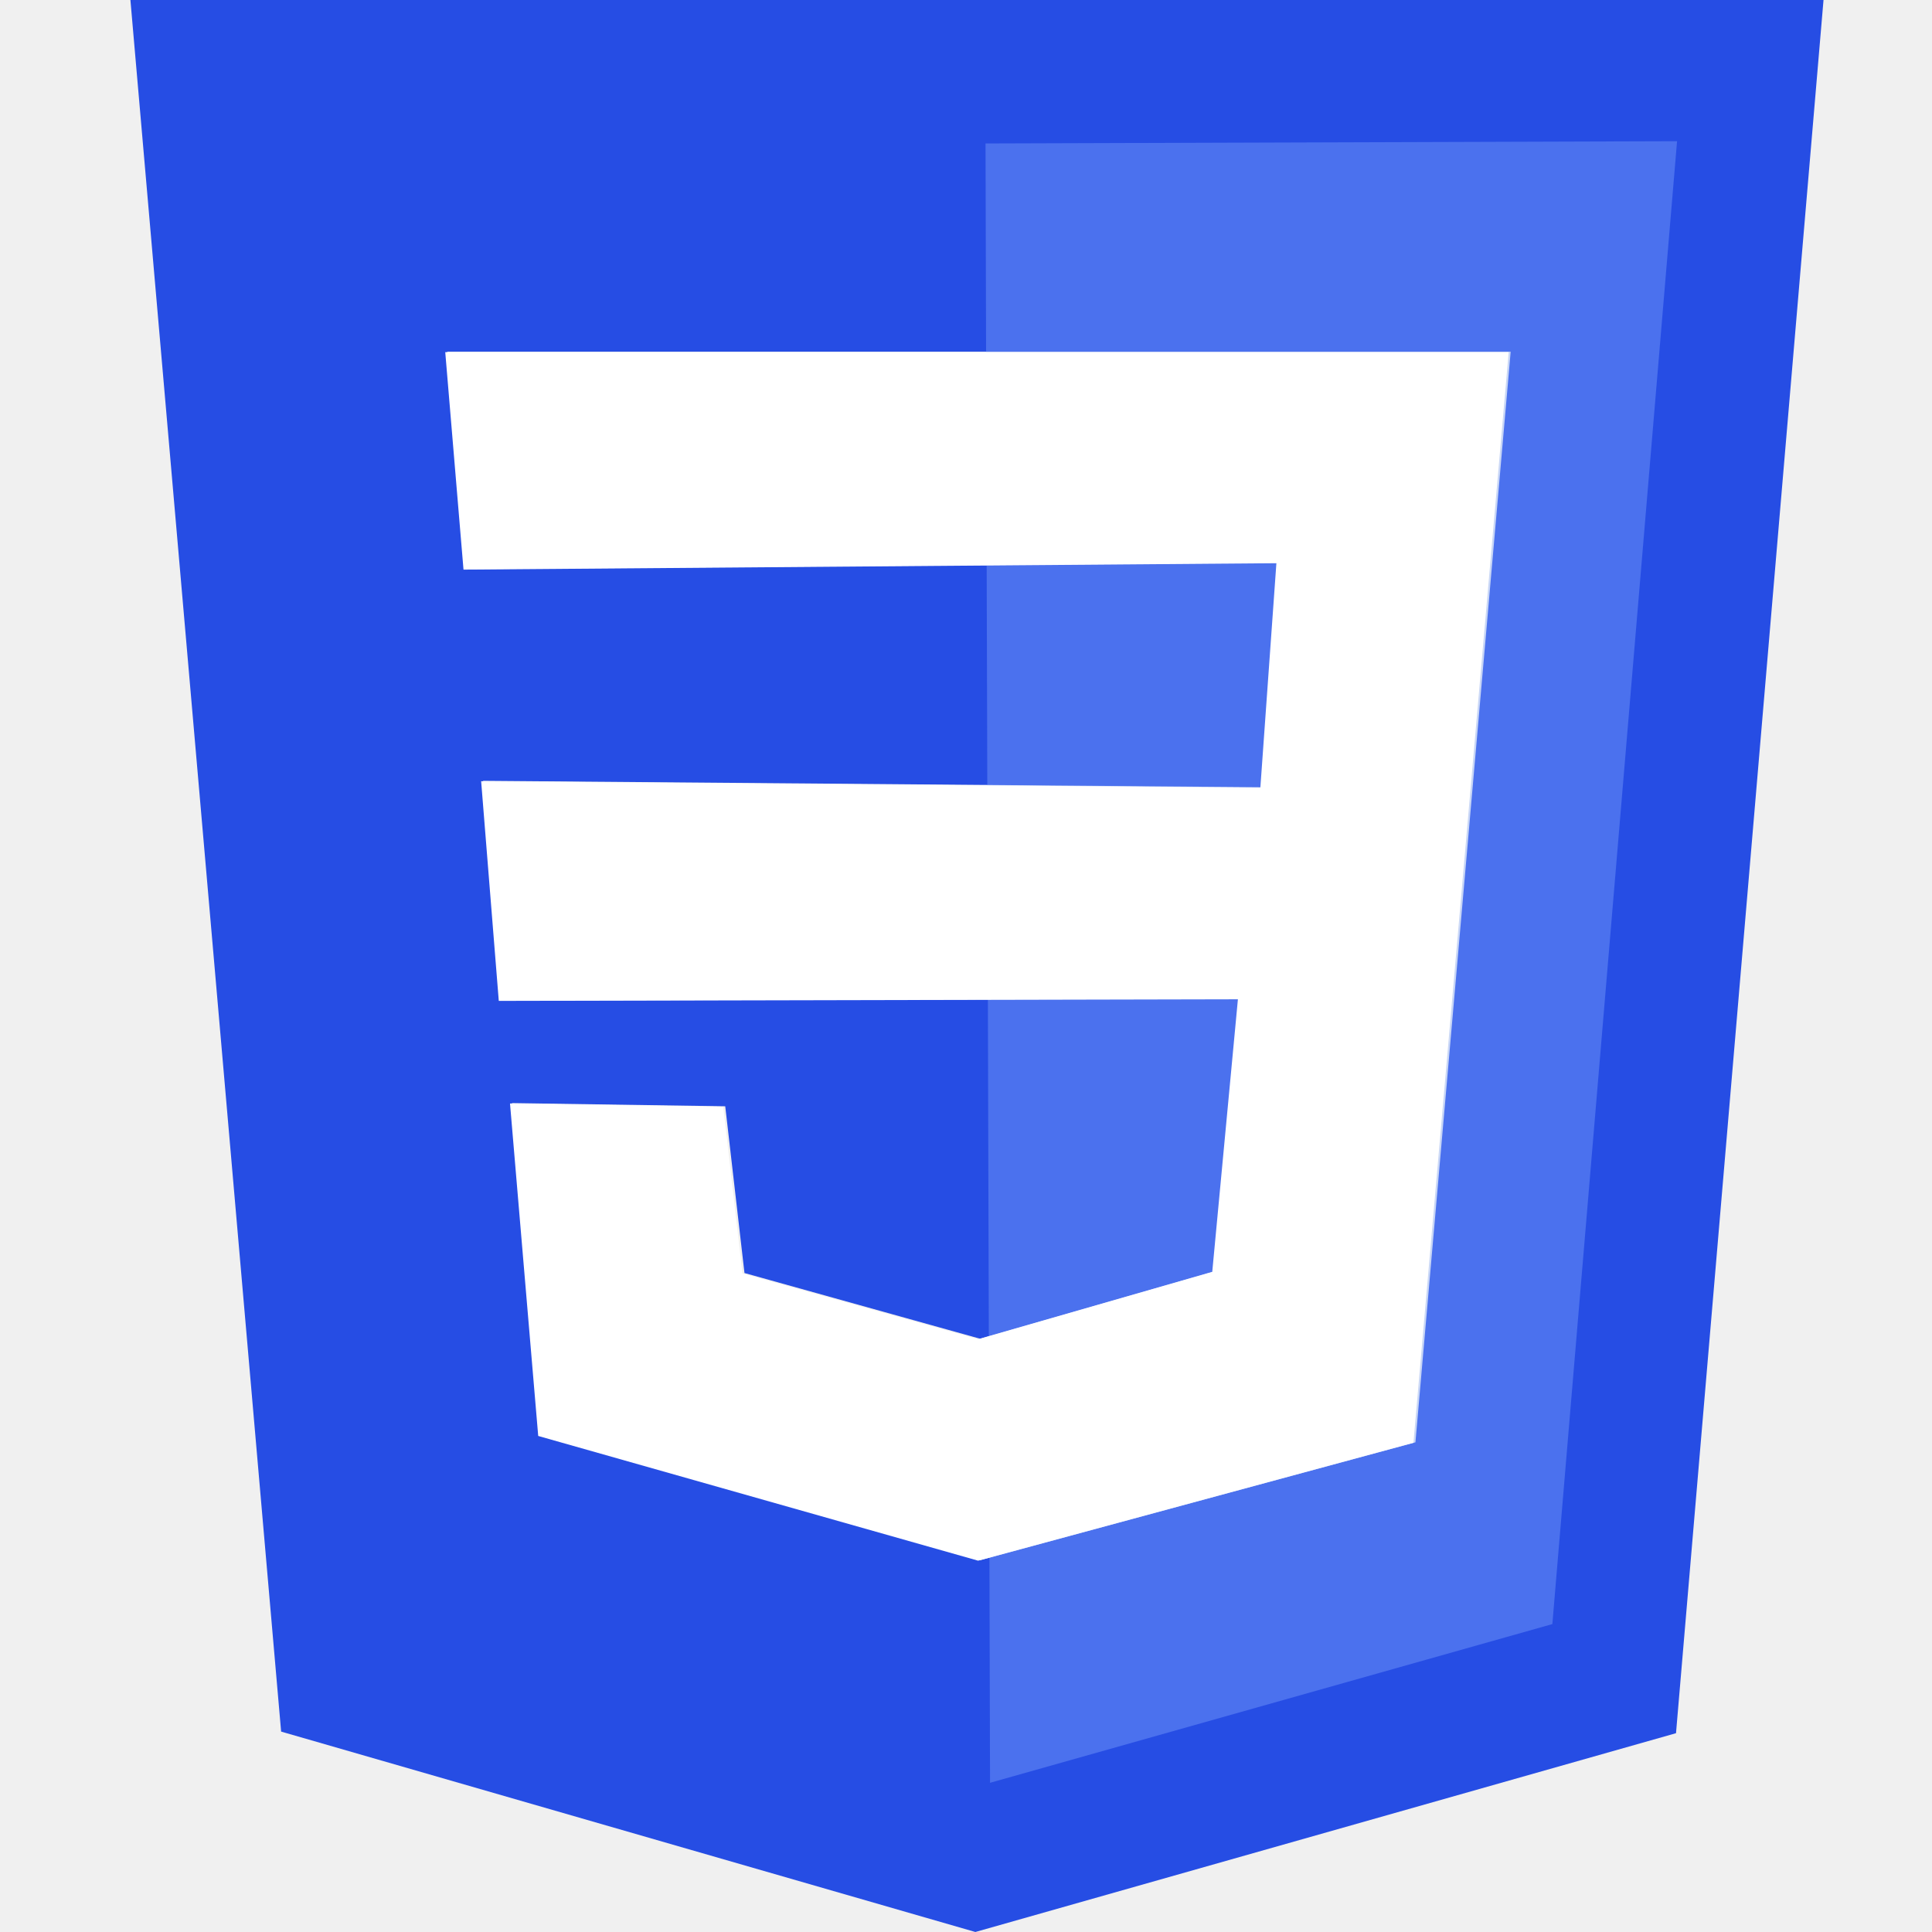
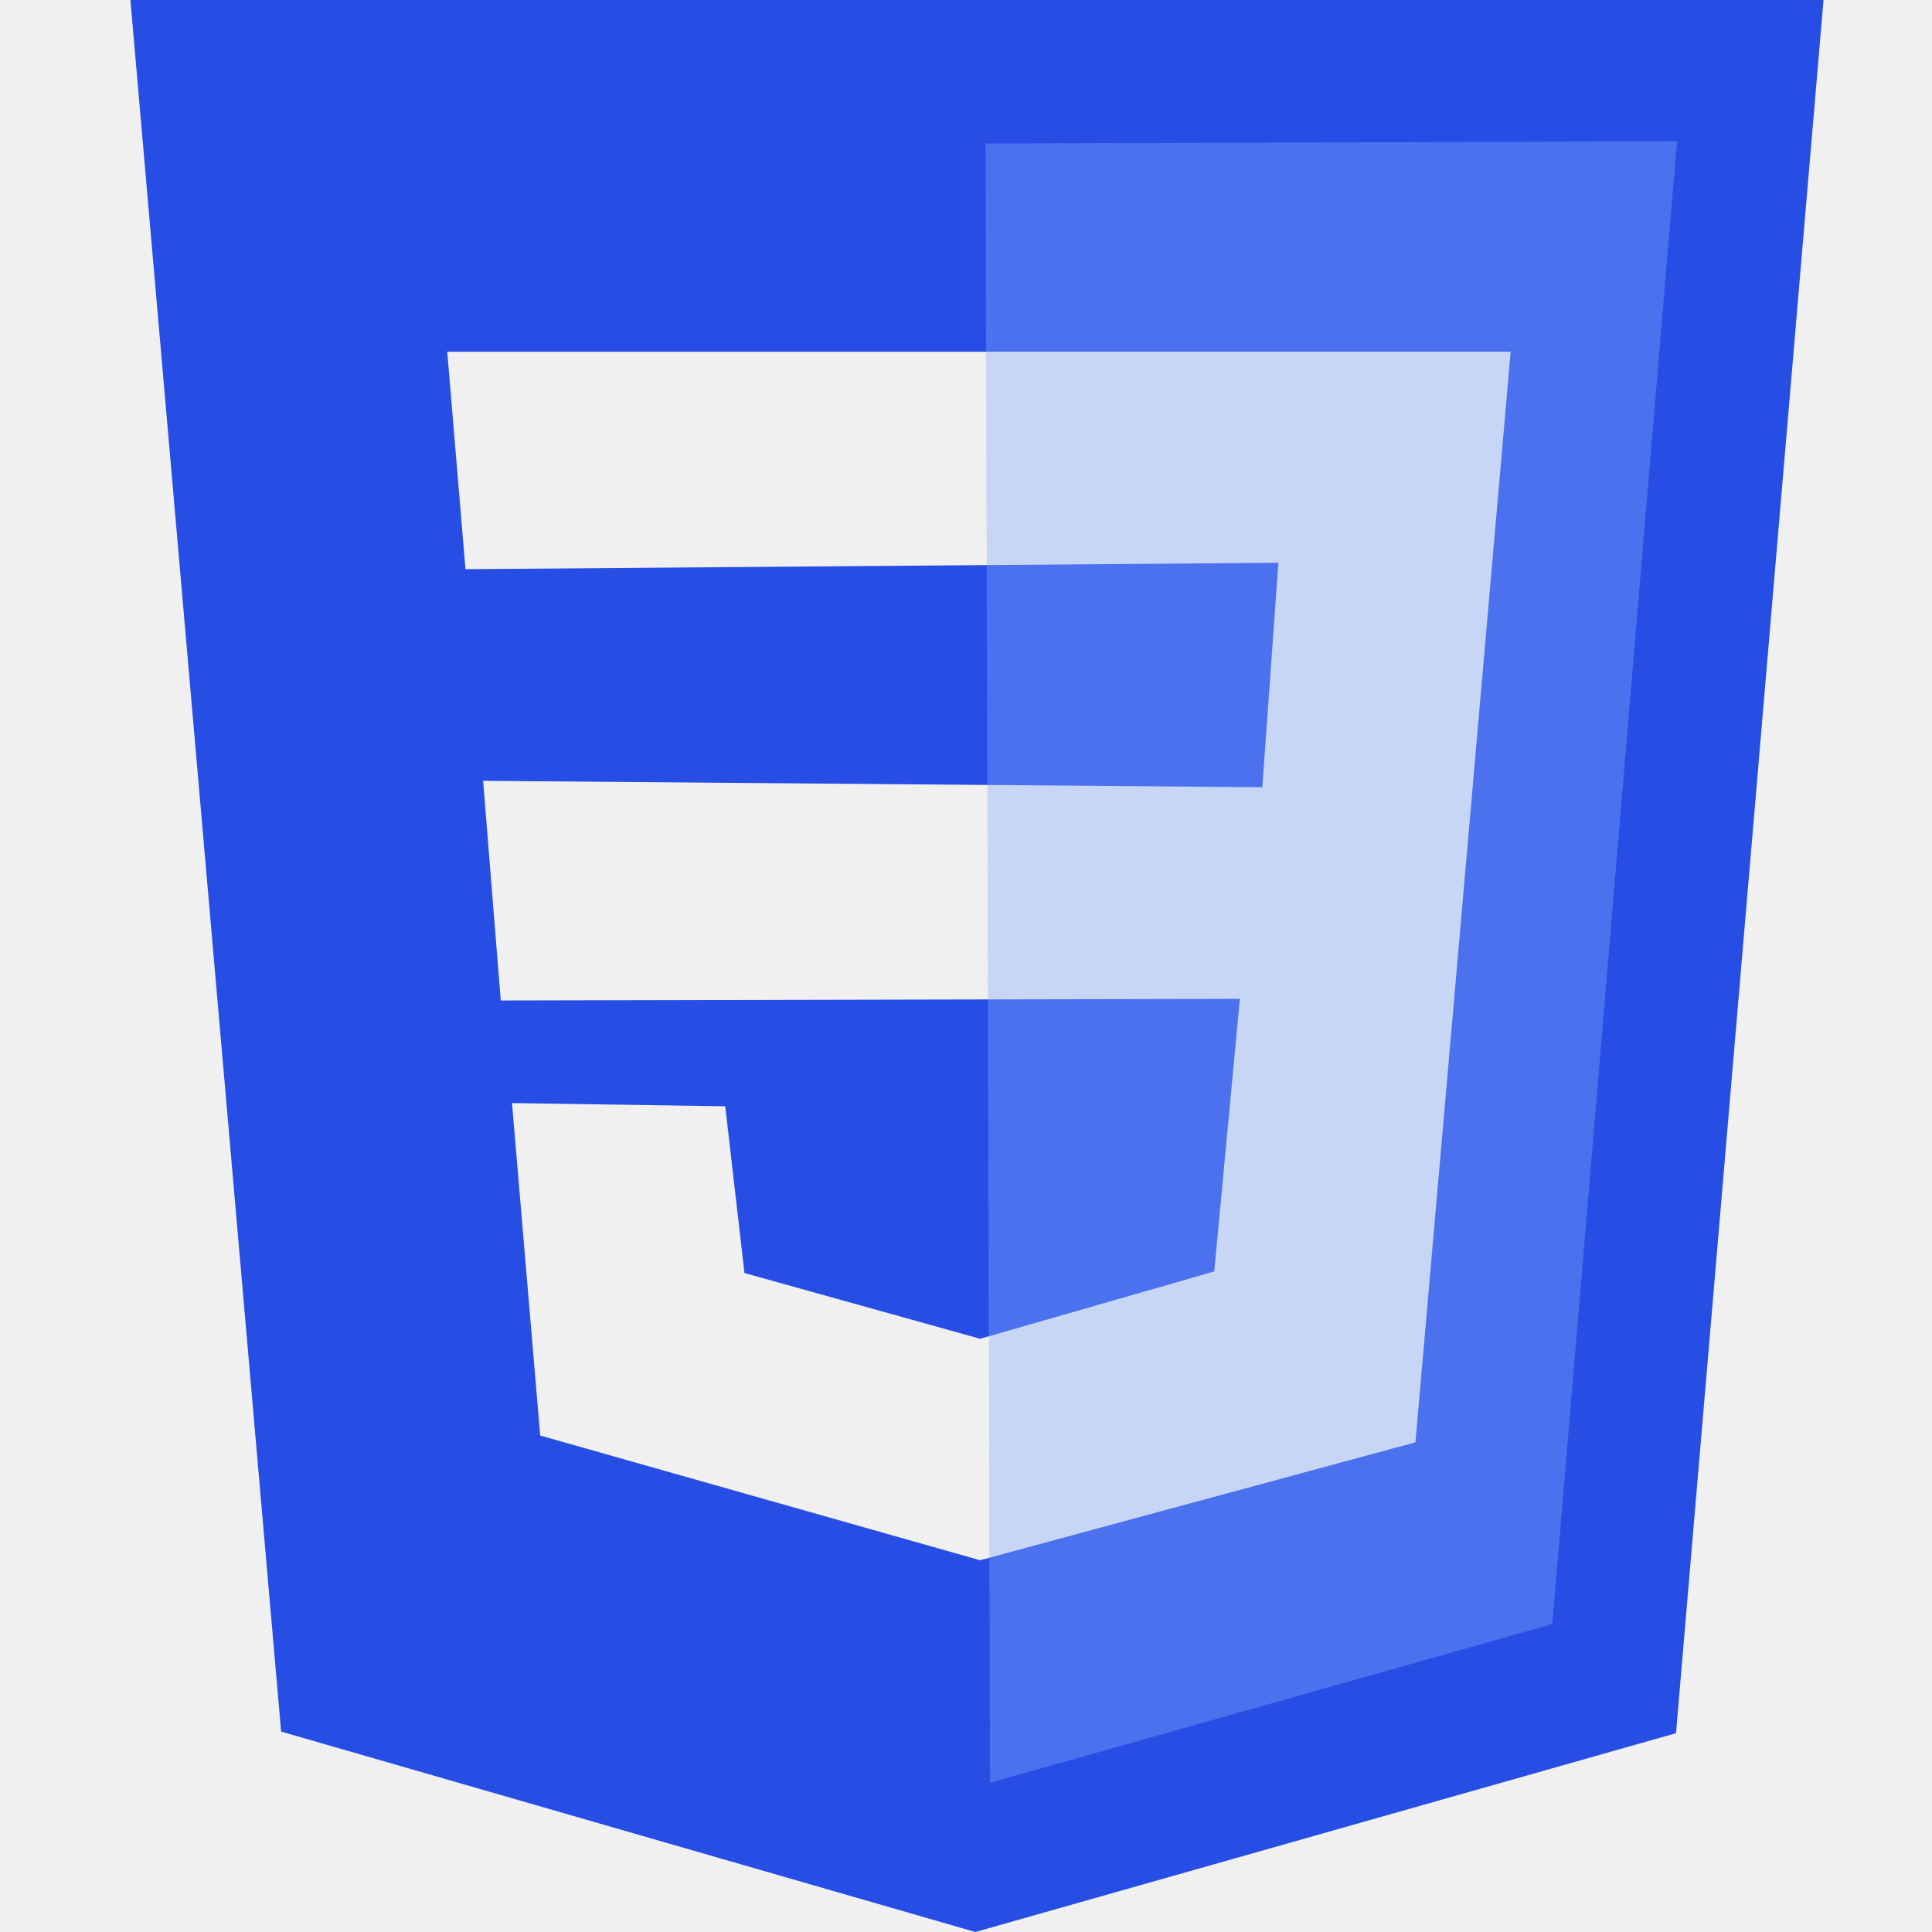
- <svg xmlns="http://www.w3.org/2000/svg" width="100mm" height="100mm" viewBox="0 0 100 100" version="1.1" id="svg8">
+ <svg xmlns="http://www.w3.org/2000/svg" id="svg8" version="1.1" viewBox="0 0 100 100" height="100mm" width="100mm">
  <defs id="defs2" />
-   <g id="layer2" style="display:inline;opacity:1">
-     <path id="path853" style="fill:#264de4;fill-opacity:1;stroke:#000000;stroke-width:0;stroke-linecap:butt;stroke-linejoin:miter;stroke-miterlimit:4;stroke-dasharray:none;stroke-opacity:1" d="M 6.75,5.0000002e-7 14.551,89.627 50.485,100 86.75,89.71 94.385,5e-7 Z M 23.149,18.204 h 55.043 l -4.929,56.451 -22.534,6.103 -22.768,-6.455 -1.46,-17.208 11.037,0.166 0.996,8.631 12.199,3.402 12.116,-3.485 1.327,-14.108 -38.257,0.083 -0.913,-11.369 40.332,0.332 0.83,-11.618 -42.075,0.332 z" />
-     <path style="fill:#ffffff;stroke:#000000;stroke-width:0;stroke-linecap:butt;stroke-linejoin:miter;stroke-miterlimit:4;stroke-dasharray:none;stroke-opacity:1" d="m 139.974,8.467 -0.031,-4.377 -10.844,-0.081 0.142,13.418 h 10.725 l 0.047,-4.536 -6.378,0.189 0.095,-4.725 z" id="path891" />
-     <path style="fill:#ffffff;stroke:#000000;stroke-width:0;stroke-linecap:butt;stroke-linejoin:miter;stroke-miterlimit:4;stroke-dasharray:none;stroke-opacity:1" d="m 165.711,7.818 0.084,-3.792 -10.691,0.05 0.067,8.603 6.097,0.05 0.017,0.869 -6.064,0.017 -0.112,4.026 10.583,-0.024 0.047,-8.882 h -6.307 l 0.047,-0.85 z" id="path893" />
-     <path id="path893-7" d="m 152.902,7.797 0.084,-3.792 -10.691,0.05 0.067,8.603 6.097,0.05 0.017,0.869 -6.064,0.017 -0.112,4.026 10.583,-0.024 0.047,-8.882 h -6.307 l 0.047,-0.85 z" style="display:inline;opacity:1;fill:#ffffff;stroke:#000000;stroke-width:0;stroke-linecap:butt;stroke-linejoin:miter;stroke-miterlimit:4;stroke-dasharray:none;stroke-opacity:1" />
+   <g style="display:inline;opacity:1" id="layer2">
+     <path d="M 6.75,5.0000002e-7 14.551,89.627 50.485,100 86.75,89.71 94.385,5e-7 Z M 23.149,18.204 h 55.043 l -4.929,56.451 -22.534,6.103 -22.768,-6.455 -1.46,-17.208 11.037,0.166 0.996,8.631 12.199,3.402 12.116,-3.485 1.327,-14.108 -38.257,0.083 -0.913,-11.369 40.332,0.332 0.83,-11.618 -42.075,0.332 z" style="fill:#264de4;fill-opacity:1;stroke:#000000;stroke-width:0;stroke-linecap:butt;stroke-linejoin:miter;stroke-miterlimit:4;stroke-dasharray:none;stroke-opacity:1" id="path853" />
+     <path id="path891" d="m 139.974,8.467 -0.031,-4.377 -10.844,-0.081 0.142,13.418 h 10.725 l 0.047,-4.536 -6.378,0.189 0.095,-4.725 z" style="fill:#ffffff;stroke:#000000;stroke-width:0;stroke-linecap:butt;stroke-linejoin:miter;stroke-miterlimit:4;stroke-dasharray:none;stroke-opacity:1" />
+     <path id="path893" d="m 165.711,7.818 0.084,-3.792 -10.691,0.05 0.067,8.603 6.097,0.05 0.017,0.869 -6.064,0.017 -0.112,4.026 10.583,-0.024 0.047,-8.882 h -6.307 l 0.047,-0.85 z" style="fill:#ffffff;stroke:#000000;stroke-width:0;stroke-linecap:butt;stroke-linejoin:miter;stroke-miterlimit:4;stroke-dasharray:none;stroke-opacity:1" />
+     <path style="display:inline;opacity:1;fill:#ffffff;stroke:#000000;stroke-width:0;stroke-linecap:butt;stroke-linejoin:miter;stroke-miterlimit:4;stroke-dasharray:none;stroke-opacity:1" d="m 152.902,7.797 0.084,-3.792 -10.691,0.05 0.067,8.603 6.097,0.05 0.017,0.869 -6.064,0.017 -0.112,4.026 10.583,-0.024 0.047,-8.882 h -6.307 l 0.047,-0.85 z" id="path893-7" />
  </g>
-   <g id="layer3" style="display:inline;opacity:1">
-     <path style="display:inline;opacity:0.382;fill:#86aaff;fill-opacity:1;stroke:#000000;stroke-width:0;stroke-linecap:butt;stroke-linejoin:miter;stroke-miterlimit:4;stroke-dasharray:none;stroke-opacity:1" d="m 51.01,7.425 35.795,-0.117 -6.455,76.755 -29.106,8.215 z" id="path852-6" />
-     <path style="display:inline;opacity:1;fill:#264de4;fill-opacity:1;stroke:#000000;stroke-width:0;stroke-linecap:butt;stroke-linejoin:miter;stroke-miterlimit:4;stroke-dasharray:none;stroke-opacity:1" d="m 120.563,28.539 h 44.318 l -3.969,45.452 -18.143,4.914 -18.332,-5.197 -1.175,-13.855 8.887,0.134 0.802,6.949 9.822,2.74 9.755,-2.806 1.069,-11.359 -30.803,0.067 -0.735,-9.154 32.473,0.267 0.668,-9.354 -33.876,0.267 z" id="path855-1" />
-     <path id="path855-1-9" d="M 23.046,18.226 H 78.089 L 73.16,74.677 50.626,80.78 27.858,74.325 26.398,57.117 l 11.037,0.166 0.996,8.631 12.199,3.402 12.116,-3.485 1.328,-14.108 -38.257,0.083 -0.913,-11.369 40.332,0.332 0.83,-11.618 -42.075,0.332 z" style="display:inline;opacity:1;fill:#ffffff;fill-opacity:1;stroke:#000000;stroke-width:0;stroke-linecap:butt;stroke-linejoin:miter;stroke-miterlimit:4;stroke-dasharray:none;stroke-opacity:1" />
+   <g style="display:inline;opacity:1" id="layer3">
+     <path id="path852-6" d="m 51.01,7.425 35.795,-0.117 -6.455,76.755 -29.106,8.215 z" style="display:inline;opacity:0.382;fill:#86aaff;fill-opacity:1;stroke:#000000;stroke-width:0;stroke-linecap:butt;stroke-linejoin:miter;stroke-miterlimit:4;stroke-dasharray:none;stroke-opacity:1" />
+     <path id="path855-1" d="m 120.563,28.539 h 44.318 l -3.969,45.452 -18.143,4.914 -18.332,-5.197 -1.175,-13.855 8.887,0.134 0.802,6.949 9.822,2.74 9.755,-2.806 1.069,-11.359 -30.803,0.067 -0.735,-9.154 32.473,0.267 0.668,-9.354 -33.876,0.267 z" style="display:inline;opacity:1;fill:#264de4;fill-opacity:1;stroke:#000000;stroke-width:0;stroke-linecap:butt;stroke-linejoin:miter;stroke-miterlimit:4;stroke-dasharray:none;stroke-opacity:1" />
  </g>
</svg>
